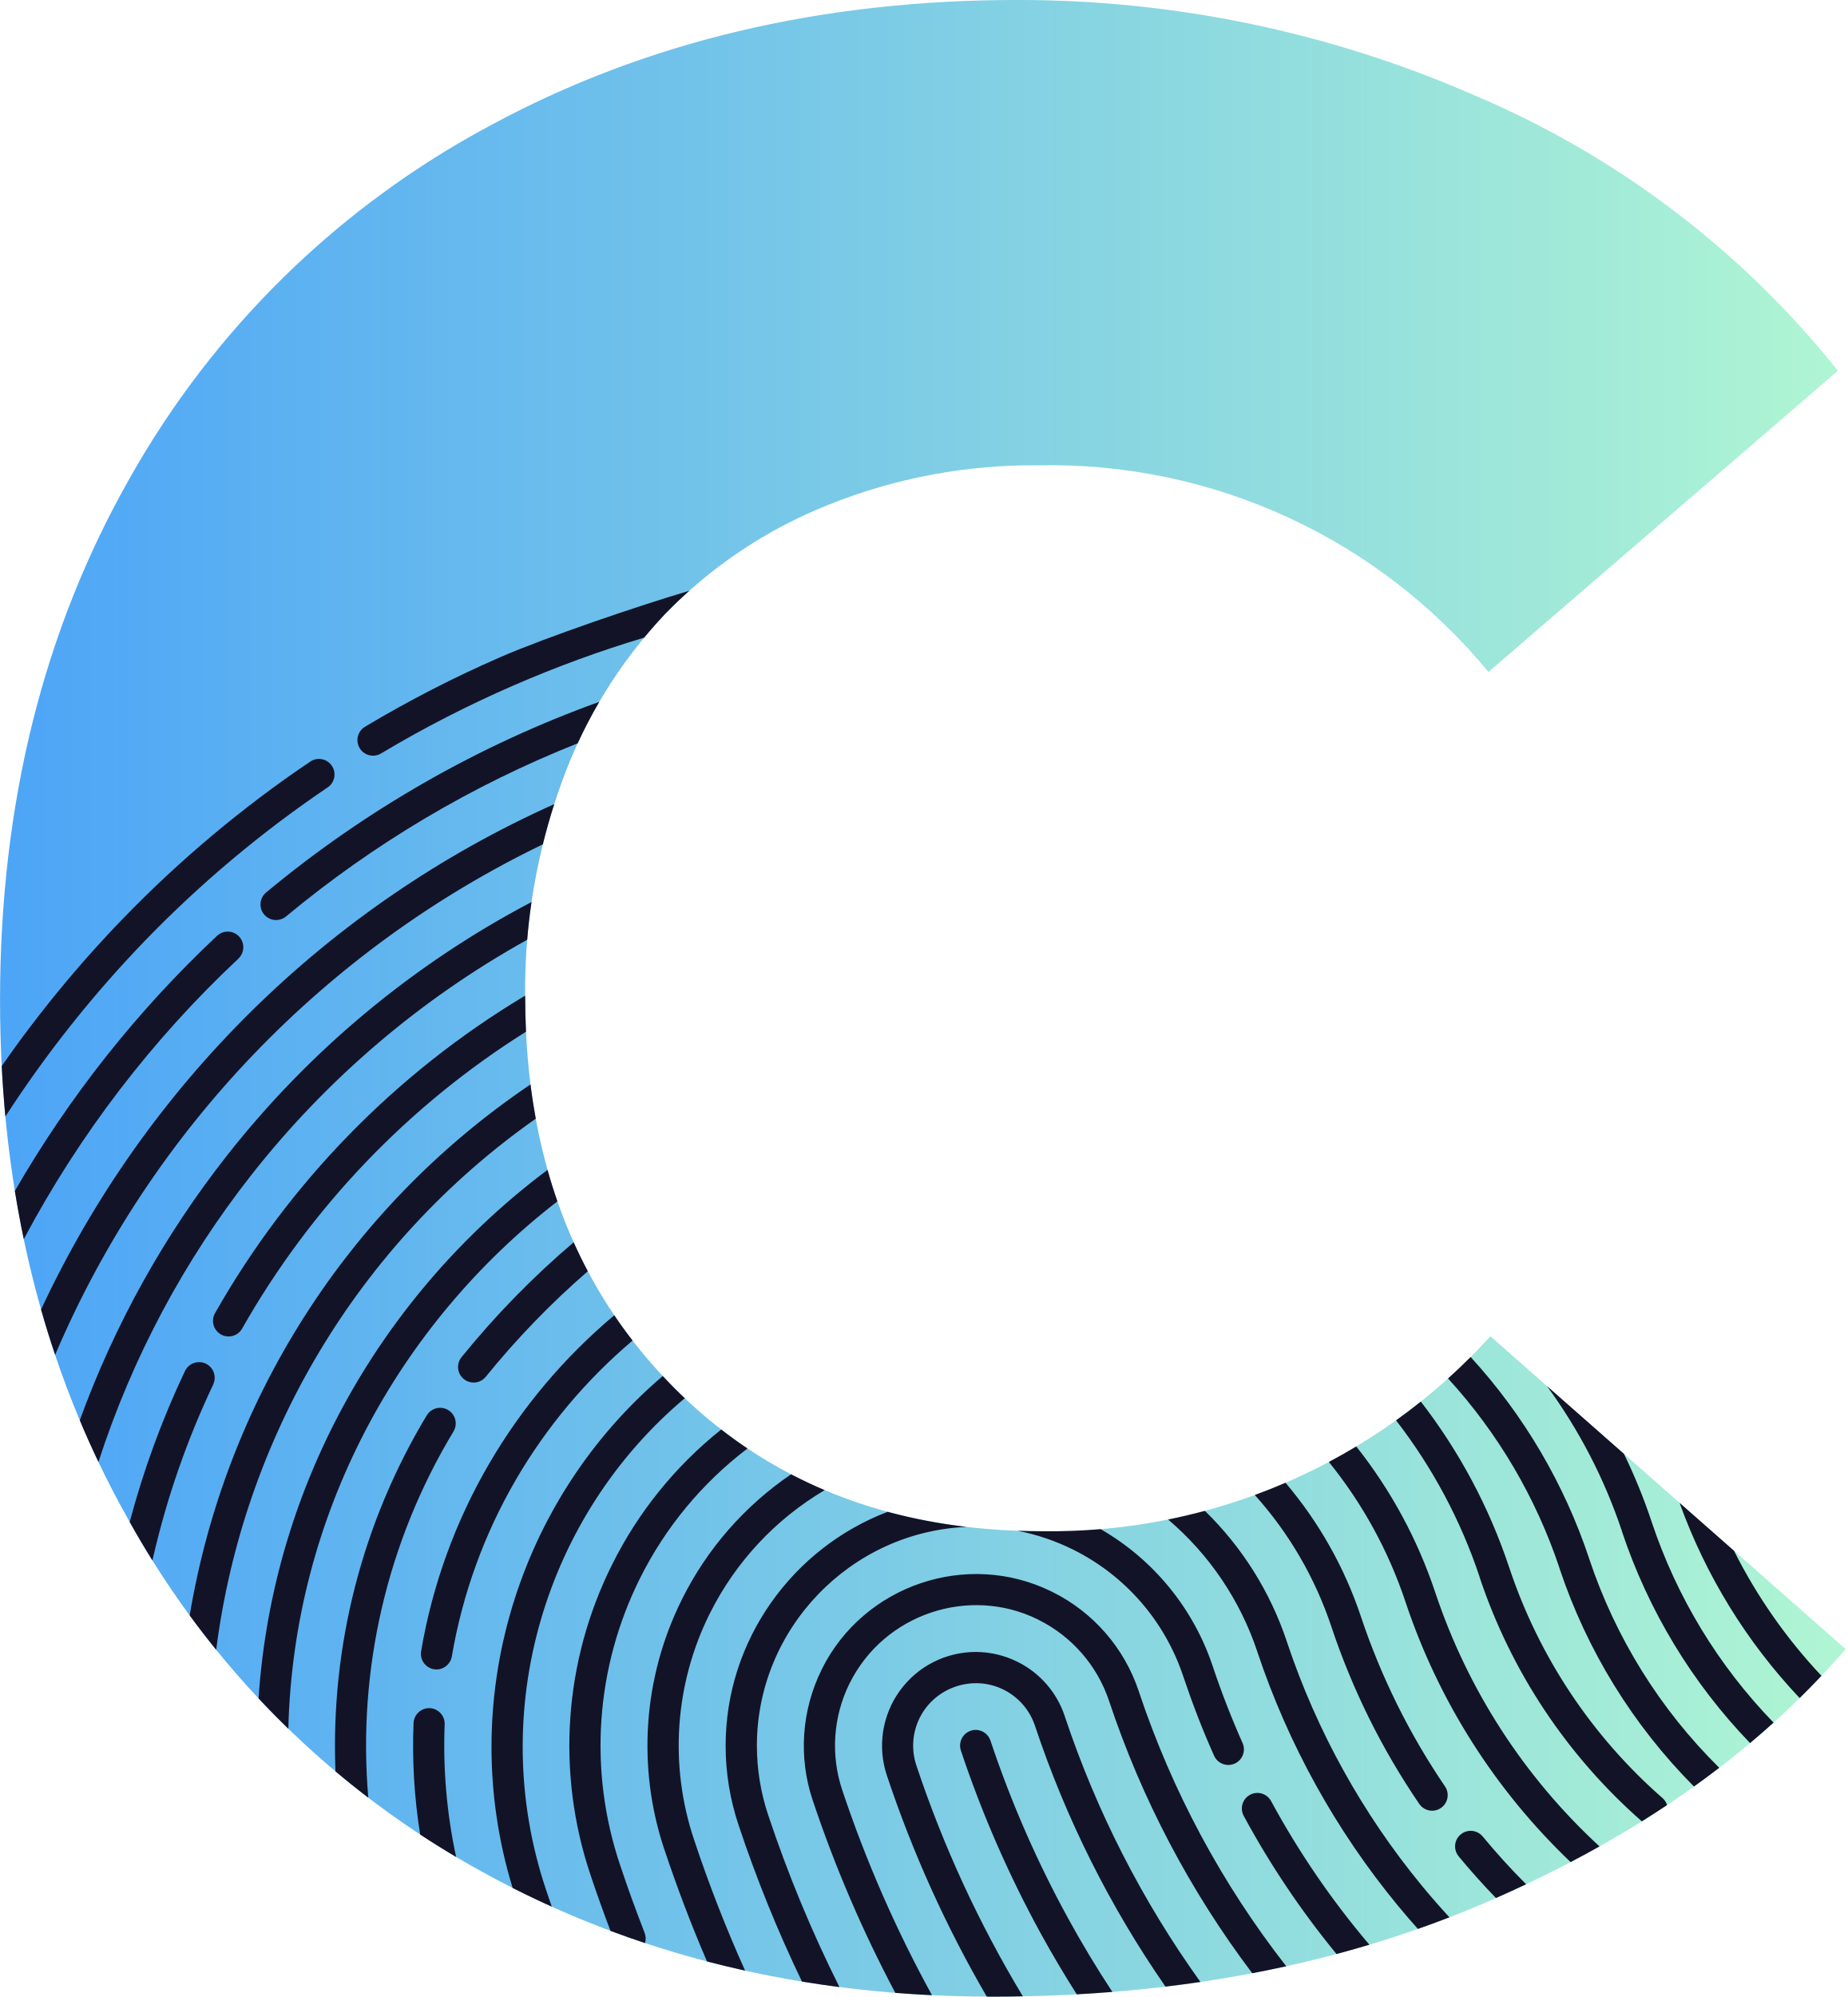
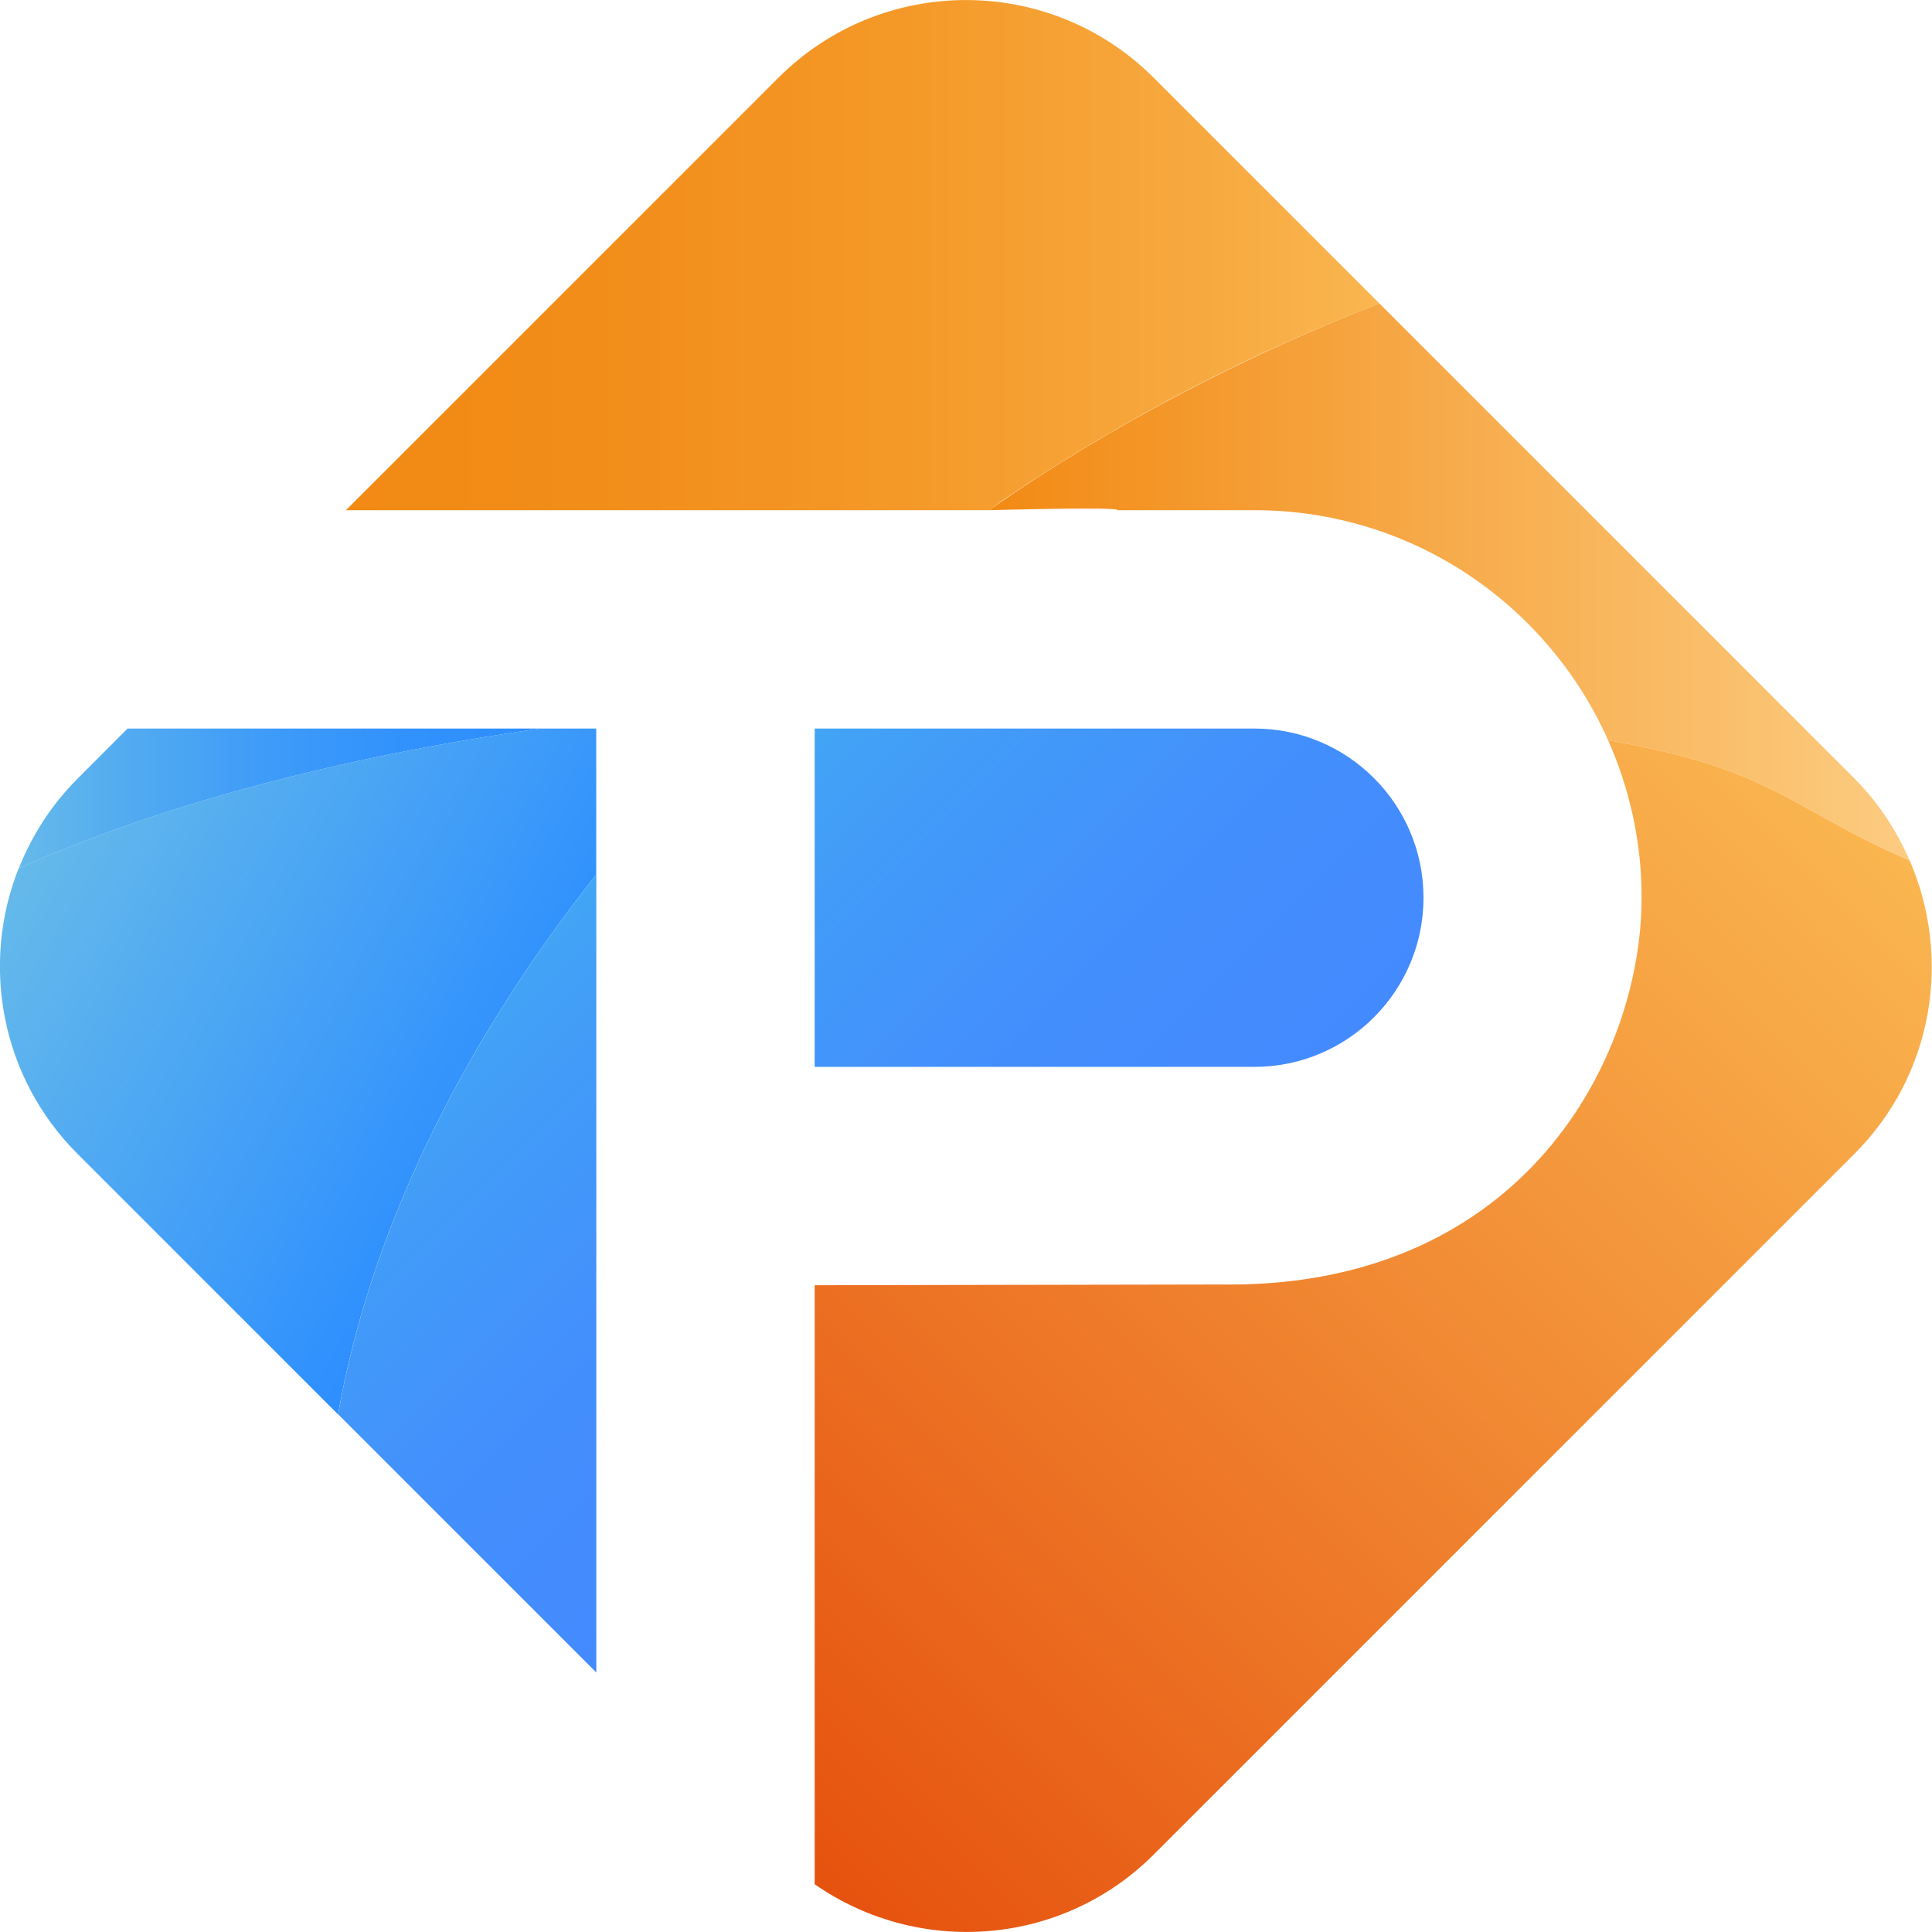
- <svg xmlns="http://www.w3.org/2000/svg" viewBox="0 0 124 134" xml:space="preserve" fill-rule="evenodd" clip-rule="evenodd" stroke-linejoin="round" stroke-miterlimit="2">
-   <path d="M32.909 8.419A60.402 60.402 0 0 0 8.681 32.132C2.913 42.291.02 53.909.002 66.987v.13c0 13.043 2.872 24.661 8.616 34.855a60.204 60.204 0 0 0 23.776 23.646c10.105 5.571 21.507 8.357 34.206 8.358 12.438 0 23.603-2.16 33.494-6.48 9.891-4.32 17.817-9.935 23.776-16.844l-23.842-20.99a39.84 39.84 0 0 1-30.059 13.085c-10.282 0-18.64-3.325-25.073-9.975-6.408-6.625-9.624-15.22-9.648-25.785 0-.045-.006-.086-.006-.13a40.887 40.887 0 0 1 2.463-14.383 32.394 32.394 0 0 1 6.932-11.275 31.459 31.459 0 0 1 10.947-7.321 36.907 36.907 0 0 1 14.124-2.656 38.124 38.124 0 0 1 30.191 13.866l23.454-20.212A62.248 62.248 0 0 0 98.992 6.411 76.337 76.337 0 0 0 68.283-.001c-13.22 0-25.011 2.807-35.374 8.42" fill="url(#a)" transform="translate(.001)" />
-   <path d="m66.229 133.975.372.001c.688 0 1.372-.007 2.05-.02a77.285 77.285 0 0 1-7.145-15.484 4.187 4.187 0 0 1 .223-3.21c1.031-2.059 3.571-2.909 5.633-1.883a4.182 4.182 0 0 1 2.091 2.391l.013.037a68.946 68.946 0 0 0 8.756 17.496c.788-.093 1.57-.198 2.346-.312a66.851 66.851 0 0 1-9.099-17.811l-.011-.037a6.27 6.27 0 0 0-3.16-3.631 6.287 6.287 0 0 0-2.813-.665 6.291 6.291 0 0 0-5.962 8.285 79.331 79.331 0 0 0 6.706 14.843Zm-6.14-.253a85.12 85.12 0 0 1-5.542-12.922l-.001.001a11.506 11.506 0 0 1 .589-8.744l.026-.061c2.81-5.642 9.752-7.988 15.408-5.207l.059.028a11.5 11.5 0 0 1 5.8 6.661l.011.037a61.614 61.614 0 0 0 9.889 18.422c-.755.167-1.516.323-2.283.468a63.703 63.703 0 0 1-9.606-18.261l-.011-.035a9.415 9.415 0 0 0-4.727-5.419l-.054-.03c-4.63-2.27-10.307-.35-12.609 4.264l-.03.054a9.414 9.414 0 0 0-.474 7.157 83.566 83.566 0 0 0 6.018 13.744 78.966 78.966 0 0 1-2.463-.157Zm12.18.099a73.688 73.688 0 0 1-2.417-4.083 74.782 74.782 0 0 1-5.358-12.266 1.052 1.052 0 0 1 .987-1.395c.455 0 .86.296.998.729a72.666 72.666 0 0 0 5.212 11.923 71.304 71.304 0 0 0 2.968 4.93 92.72 92.72 0 0 1-2.39.162Zm-12.693-32.377c1.698.459 3.466.797 5.305 1.013-7.781.321-14.082 6.819-14.082 14.673 0 1.584.256 3.156.758 4.658a87.637 87.637 0 0 0 4.782 11.545 72.792 72.792 0 0 1-2.515-.369 89.535 89.535 0 0 1-4.255-10.502 16.768 16.768 0 0 1-.868-5.325c0-7.131 4.546-13.283 10.875-15.693Zm-6.483-2.517c.736.383 1.487.737 2.256 1.062a19.971 19.971 0 0 0-7.699 8.257l-.028.054a19.862 19.862 0 0 0-1.034 15.162 92.546 92.546 0 0 0 3.42 8.768c-.86-.19-1.713-.395-2.558-.616a94.744 94.744 0 0 1-2.849-7.482l-.005-.004a21.969 21.969 0 0 1 1.147-16.755l.028-.061a21.968 21.968 0 0 1 7.322-8.385Zm36.608 32.189a73.848 73.848 0 0 0 2.207-.624 56.482 56.482 0 0 1-6.599-9.64l-.001-.002a1.046 1.046 0 0 0-.917-.544 1.05 1.05 0 0 0-1.044 1.044c0 .175.044.347.128.5a58.229 58.229 0 0 0 6.226 9.266ZM48.405 95.921c.576.447 1.164.871 1.765 1.273a24.872 24.872 0 0 0-7.216 8.712 25.114 25.114 0 0 0-1.342 19.221c.277.825.541 1.588.792 2.281.251.693.535 1.446.853 2.266a1.054 1.054 0 0 1 .035.707 63.61 63.61 0 0 1-2.318-.819 94.692 94.692 0 0 1-1.347-3.769l.001.004a27.181 27.181 0 0 1 1.456-20.818 26.911 26.911 0 0 1 7.321-9.058Zm32.463 5.459c-.814.219-1.637.413-2.467.581a19.895 19.895 0 0 1 5.968 8.817l.011.037a53.366 53.366 0 0 0 9.464 17.084l.024.028c.423.51.854 1.012 1.296 1.506a71.056 71.056 0 0 0 2.116-.779 51.524 51.524 0 0 1-1.805-2.067l-.017-.02a51.319 51.319 0 0 1-9.079-16.379l-.011-.037a21.898 21.898 0 0 0-5.5-8.771Zm-36.387-9.047a32.814 32.814 0 0 0 1.478 1.489c-9.359 7.871-13.34 20.946-9.317 32.969.128.384.258.766.39 1.146a63.12 63.12 0 0 1-2.626-1.256c-3.858-12.576.369-26.092 10.075-34.348Zm55.923 35.027a47.866 47.866 0 0 1-2.505-2.798 1.05 1.05 0 0 1-.241-.668 1.047 1.047 0 0 1 1.853-.667 46.206 46.206 0 0 0 2.917 3.209c-.665.314-1.34.622-2.024.924Zm-9.376-30.301a32.077 32.077 0 0 1 5.289 9.761l.013.037a40.665 40.665 0 0 0 11.023 17.039c-.636.358-1.283.709-1.939 1.053a42.827 42.827 0 0 1-11.084-17.463l-.011-.034a29.984 29.984 0 0 0-5.131-9.353 40.15 40.15 0 0 0 1.84-1.04Zm-62.829 26.037a59.755 59.755 0 0 0 2.413 1.507 35.592 35.592 0 0 1-.767-8.92v-.021a1.05 1.05 0 0 0-1.045-1.045 1.05 1.05 0 0 0-1.043.984 37.606 37.606 0 0 0 .442 7.495Zm67.162-29.048a37.602 37.602 0 0 1 5.923 11.108l.011.033a35.427 35.427 0 0 0 10.306 15.479c.135.125.233.283.286.455-.555.37-1.119.733-1.692 1.091a37.632 37.632 0 0 1-10.893-16.392l-.004-.032a35.535 35.535 0 0 0-5.601-10.484c.565-.404 1.12-.824 1.664-1.258Zm-9.082 5.447a27.184 27.184 0 0 1 5.065 8.991l.009.028a46.381 46.381 0 0 0 5.629 11.354 1.043 1.043 0 1 1-1.727 1.175 47.846 47.846 0 0 1-3.354-5.724 48.665 48.665 0 0 1-2.545-6.168l-.007-.024a25.092 25.092 0 0 0-5.13-8.811 39.24 39.24 0 0 0 2.06-.821Zm-63.763 19.364a60.188 60.188 0 0 0 2.203 1.768 40.784 40.784 0 0 1 5.718-24.576 1.05 1.05 0 0 0 .151-.541 1.048 1.048 0 0 0-1.945-.541 42.96 42.96 0 0 0-6.127 23.89Zm76.188-27.803a37.644 37.644 0 0 1 7.952 13.518l.009.033a35.478 35.478 0 0 0 8.725 14.013 61.07 61.07 0 0 1-1.697 1.257 37.649 37.649 0 0 1-9.024-14.637l-.006-.032a35.542 35.542 0 0 0-7.475-12.711 39.563 39.563 0 0 0 1.516-1.441Zm-24.829 11.552a16.736 16.736 0 0 1 7.521 9.204l.015.046a57.277 57.277 0 0 0 1.985 5.099 1.045 1.045 0 1 1-1.911.853 55.24 55.24 0 0 1-1.1-2.638 63.532 63.532 0 0 1-.974-2.7l-.011-.033a14.648 14.648 0 0 0-7.361-8.451 14.679 14.679 0 0 0-3.742-1.272c.552.021 1.11.031 1.673.031 1.31.018 2.613-.029 3.905-.139Zm29.947-9.606 5.173 4.553a37.505 37.505 0 0 1 1.851 4.542l.011.033a35.419 35.419 0 0 0 8.178 13.459c-.515.465-1.041.922-1.578 1.372a37.616 37.616 0 0 1-8.598-14.199l-.004-.03a35.493 35.493 0 0 0-5.033-9.73ZM36.748 78.501c.201.717.422 1.421.663 2.112-10.679 8.252-17.703 21.051-18.06 35.384a59.858 59.858 0 0 1-1.998-2.033c.959-14.44 8.393-27.231 19.395-35.463Zm75.976 22.338 3.655 3.217a35.377 35.377 0 0 0 5.871 8.392 55.61 55.61 0 0 1-1.464 1.493 37.613 37.613 0 0 1-8.062-13.102ZM41.227 88.255c.39.578.8 1.144 1.228 1.698-6.237 5.281-10.681 12.686-12.131 21.2a1.05 1.05 0 0 1-1.031.869 1.051 1.051 0 0 1-1.031-1.224c1.545-9.068 6.298-16.946 12.965-22.543Zm-5.622-15.488c-12.401 8.361-20.497 21.38-22.874 35.63a61.187 61.187 0 0 0 1.779 2.306c1.802-14.138 9.438-27.197 21.448-35.639a41.551 41.551 0 0 1-.353-2.297Zm-26.9 29.359a59.26 59.26 0 0 0 1.525 2.581l.051-.224a56.927 56.927 0 0 1 4.045-11.615l-.005.001a1.047 1.047 0 0 0-.961-1.469c-.393 0-.753.22-.933.569a59.095 59.095 0 0 0-3.722 10.157Zm26.968-41.599a63.595 63.595 0 0 0-20.445 17.017 64.34 64.34 0 0 0-9.873 17.757c.395.942.812 1.874 1.252 2.796a62.153 62.153 0 0 1 10.262-19.254 61.52 61.52 0 0 1 18.514-15.784c.07-.847.167-1.692.29-2.532Zm2.829 22.831a58.363 58.363 0 0 0-7.523 7.704 1.045 1.045 0 0 0 .811 1.708c.313 0 .611-.141.81-.384a56.213 56.213 0 0 1 6.852-7.085 32.62 32.62 0 0 1-.95-1.943Zm-1.304-29.4a69.194 69.194 0 0 0-34.442 33.91c.291 1.027.606 2.042.944 3.046 6.463-15.193 18.245-27.27 32.733-34.258.224-.907.479-1.807.765-2.698Zm-1.955 12.851a58.402 58.402 0 0 0-20.81 21.303 1.05 1.05 0 0 0-.138.519c0 .574.472 1.047 1.046 1.047.375 0 .722-.202.908-.527a56.308 56.308 0 0 1 19.055-19.923 49.997 49.997 0 0 1-.055-2.241c0-.045-.006-.086-.006-.13v-.048ZM.997 79.913a74.471 74.471 0 0 1 13.572-17.12 1.046 1.046 0 0 1 1.761.766c0 .29-.121.568-.333.766l-.001.005a72.287 72.287 0 0 0-14.4 18.818 71.593 71.593 0 0 1-.599-3.235Zm-.881-8.382c.058 1.141.14 2.27.245 3.388a77.927 77.927 0 0 1 9.426-11.857 77.093 77.093 0 0 1 12.232-10.246 1.045 1.045 0 0 0-1.166-1.733 78.824 78.824 0 0 0-12.564 10.52 79.746 79.746 0 0 0-8.173 9.928Zm40.107-24.439a31.98 31.98 0 0 0-1.452 2.785 72.497 72.497 0 0 0-19.563 11.609c-.189.161-.43.25-.679.25a1.045 1.045 0 0 1-.654-1.862 74.554 74.554 0 0 1 22.348-12.782Zm6.041-7.452c-3.384.999-9.607 3.116-12.65 4.441a79.565 79.565 0 0 0-9.094 4.67 1.046 1.046 0 1 0 1.078 1.792A77.775 77.775 0 0 1 34.452 46a78.804 78.804 0 0 1 8.784-3.216c.449-.543.917-1.071 1.402-1.585a31.04 31.04 0 0 1 1.626-1.559Z" fill="#131327" />
+ <svg xmlns="http://www.w3.org/2000/svg" xmlns:xlink="http://www.w3.org/1999/xlink" id="a" viewBox="0 0 230.1 230.13">
  <defs>
-     <linearGradient id="a" x1="0" y1="0" x2="1" y2="0" gradientUnits="userSpaceOnUse" gradientTransform="matrix(123.868 0 0 133.977 .002 66.987)">
-       <stop offset="0" stop-color="#4ca4f7" />
-       <stop offset="1" stop-color="#b0f6d3" />
+     <style>.i{fill:url(#e);}.j{fill:url(#d);}.k{fill:url(#g);}.l{fill:url(#f);}.m{fill:url(#h);}.n{fill:url(#c);}.o{fill:url(#b);}</style>
+     <linearGradient id="b" x1="2.23" y1="95.1" x2="64.39" y2="95.1" gradientTransform="matrix(1, 0, 0, 1, 0, 0)" gradientUnits="userSpaceOnUse">
+       <stop offset="0" stop-color="#65baea" />
+       <stop offset=".16" stop-color="#56aeef" />
+       <stop offset=".46" stop-color="#3f9cf8" />
+       <stop offset=".75" stop-color="#3191fd" />
+       <stop offset="1" stop-color="#2d8eff" />
    </linearGradient>
+     <linearGradient id="c" x1="41.21" y1="30.38" x2="164.31" y2="30.38" gradientTransform="matrix(1, 0, 0, 1, 0, 0)" gradientUnits="userSpaceOnUse">
+       <stop offset="0" stop-color="#f28a14" />
+       <stop offset=".24" stop-color="#f28d19" />
+       <stop offset=".52" stop-color="#f49827" />
+       <stop offset=".83" stop-color="#f7a93f" />
+       <stop offset="1" stop-color="#fab650" />
+     </linearGradient>
+     <linearGradient id="d" x1="117.82" y1="69.32" x2="227.47" y2="69.32" gradientTransform="matrix(1, 0, 0, 1, 0, 0)" gradientUnits="userSpaceOnUse">
+       <stop offset="0" stop-color="#f28a14" />
+       <stop offset="1" stop-color="#fccc81" />
+     </linearGradient>
+     <linearGradient id="e" x1="88.41" y1="215.81" x2="214.6" y2="89.63" gradientTransform="matrix(1, 0, 0, 1, 0, 0)" gradientUnits="userSpaceOnUse">
+       <stop offset="0" stop-color="#e6520f" />
+       <stop offset="1" stop-color="#fab650" />
+     </linearGradient>
+     <linearGradient id="f" x1="5.11" y1="98.44" x2="61.81" y2="131.18" gradientTransform="matrix(1, 0, 0, 1, 0, 0)" gradientUnits="userSpaceOnUse">
+       <stop offset="0" stop-color="#65baea" />
+       <stop offset="1" stop-color="#2d8eff" />
+     </linearGradient>
+     <linearGradient id="g" x1="102.14" y1="81.67" x2="152.66" y2="132.18" gradientTransform="matrix(1, 0, 0, 1, 0, 0)" gradientUnits="userSpaceOnUse">
+       <stop offset="0" stop-color="#42a5f5" />
+       <stop offset=".21" stop-color="#429bf8" />
+       <stop offset=".62" stop-color="#438efd" />
+       <stop offset="1" stop-color="#448aff" />
+     </linearGradient>
+     <linearGradient id="h" x1="47.27" y1="127.93" x2="94.79" y2="175.46" xlink:href="#g" />
  </defs>
+   <path class="o" d="M15.2,86.78l-5.95,5.96c-3.15,3.15-5.47,6.8-7.01,10.69,16.55-7.42,37.87-13.22,62.17-16.65H15.2Z" />
+   <path class="n" d="M164.31,36.15l-26.89-26.89c-12.34-12.34-32.36-12.34-44.7,0L41.21,60.77H117.82c.63-.43,1.2-.9,1.84-1.33,14.56-9.84,29.64-17.52,44.65-23.29Z" />
+   <path class="j" d="M220.89,92.73l-56.58-56.58c-15.01,5.77-31.89,14.35-46.49,24.62,0,0,15.88-.43,15.25,0h16.35c18.8,0,34.95,11.27,42.13,27.41,19.62,3.34,21.78,8.24,35.92,14.32-1.54-3.54-3.69-6.87-6.58-9.77Z" />
+   <path class="i" d="M146.46,153l-49.42,.09v71.35c12.33,8.6,29.38,7.46,40.38-3.53l83.47-83.47c9.45-9.45,11.6-23.38,6.58-34.94-14.13-6.08-16.3-10.98-35.92-14.32,2.54,5.72,3.99,12.04,3.99,18.71,0,19.43-14.2,46.12-49.09,46.12Z" />
+   <path class="l" d="M71.03,86.78h-6.64c-24.29,3.43-45.61,9.22-62.17,16.65-4.51,11.37-2.18,24.82,7.01,34.01l31.04,31.04c3.69-21.16,14.29-43.48,30.75-64.3v-17.4Z" />
+   <g>
+     <path class="k" d="M149.42,86.78h-52.38v40.3h52.38c11.12,0,20.14-9.03,20.14-20.15s-9.02-20.15-20.14-20.15Z" />
+     <path class="m" d="M71.03,104.17c-16.46,20.82-27.06,43.14-30.75,64.3l30.75,30.75V104.17Z" />
+   </g>
</svg>
